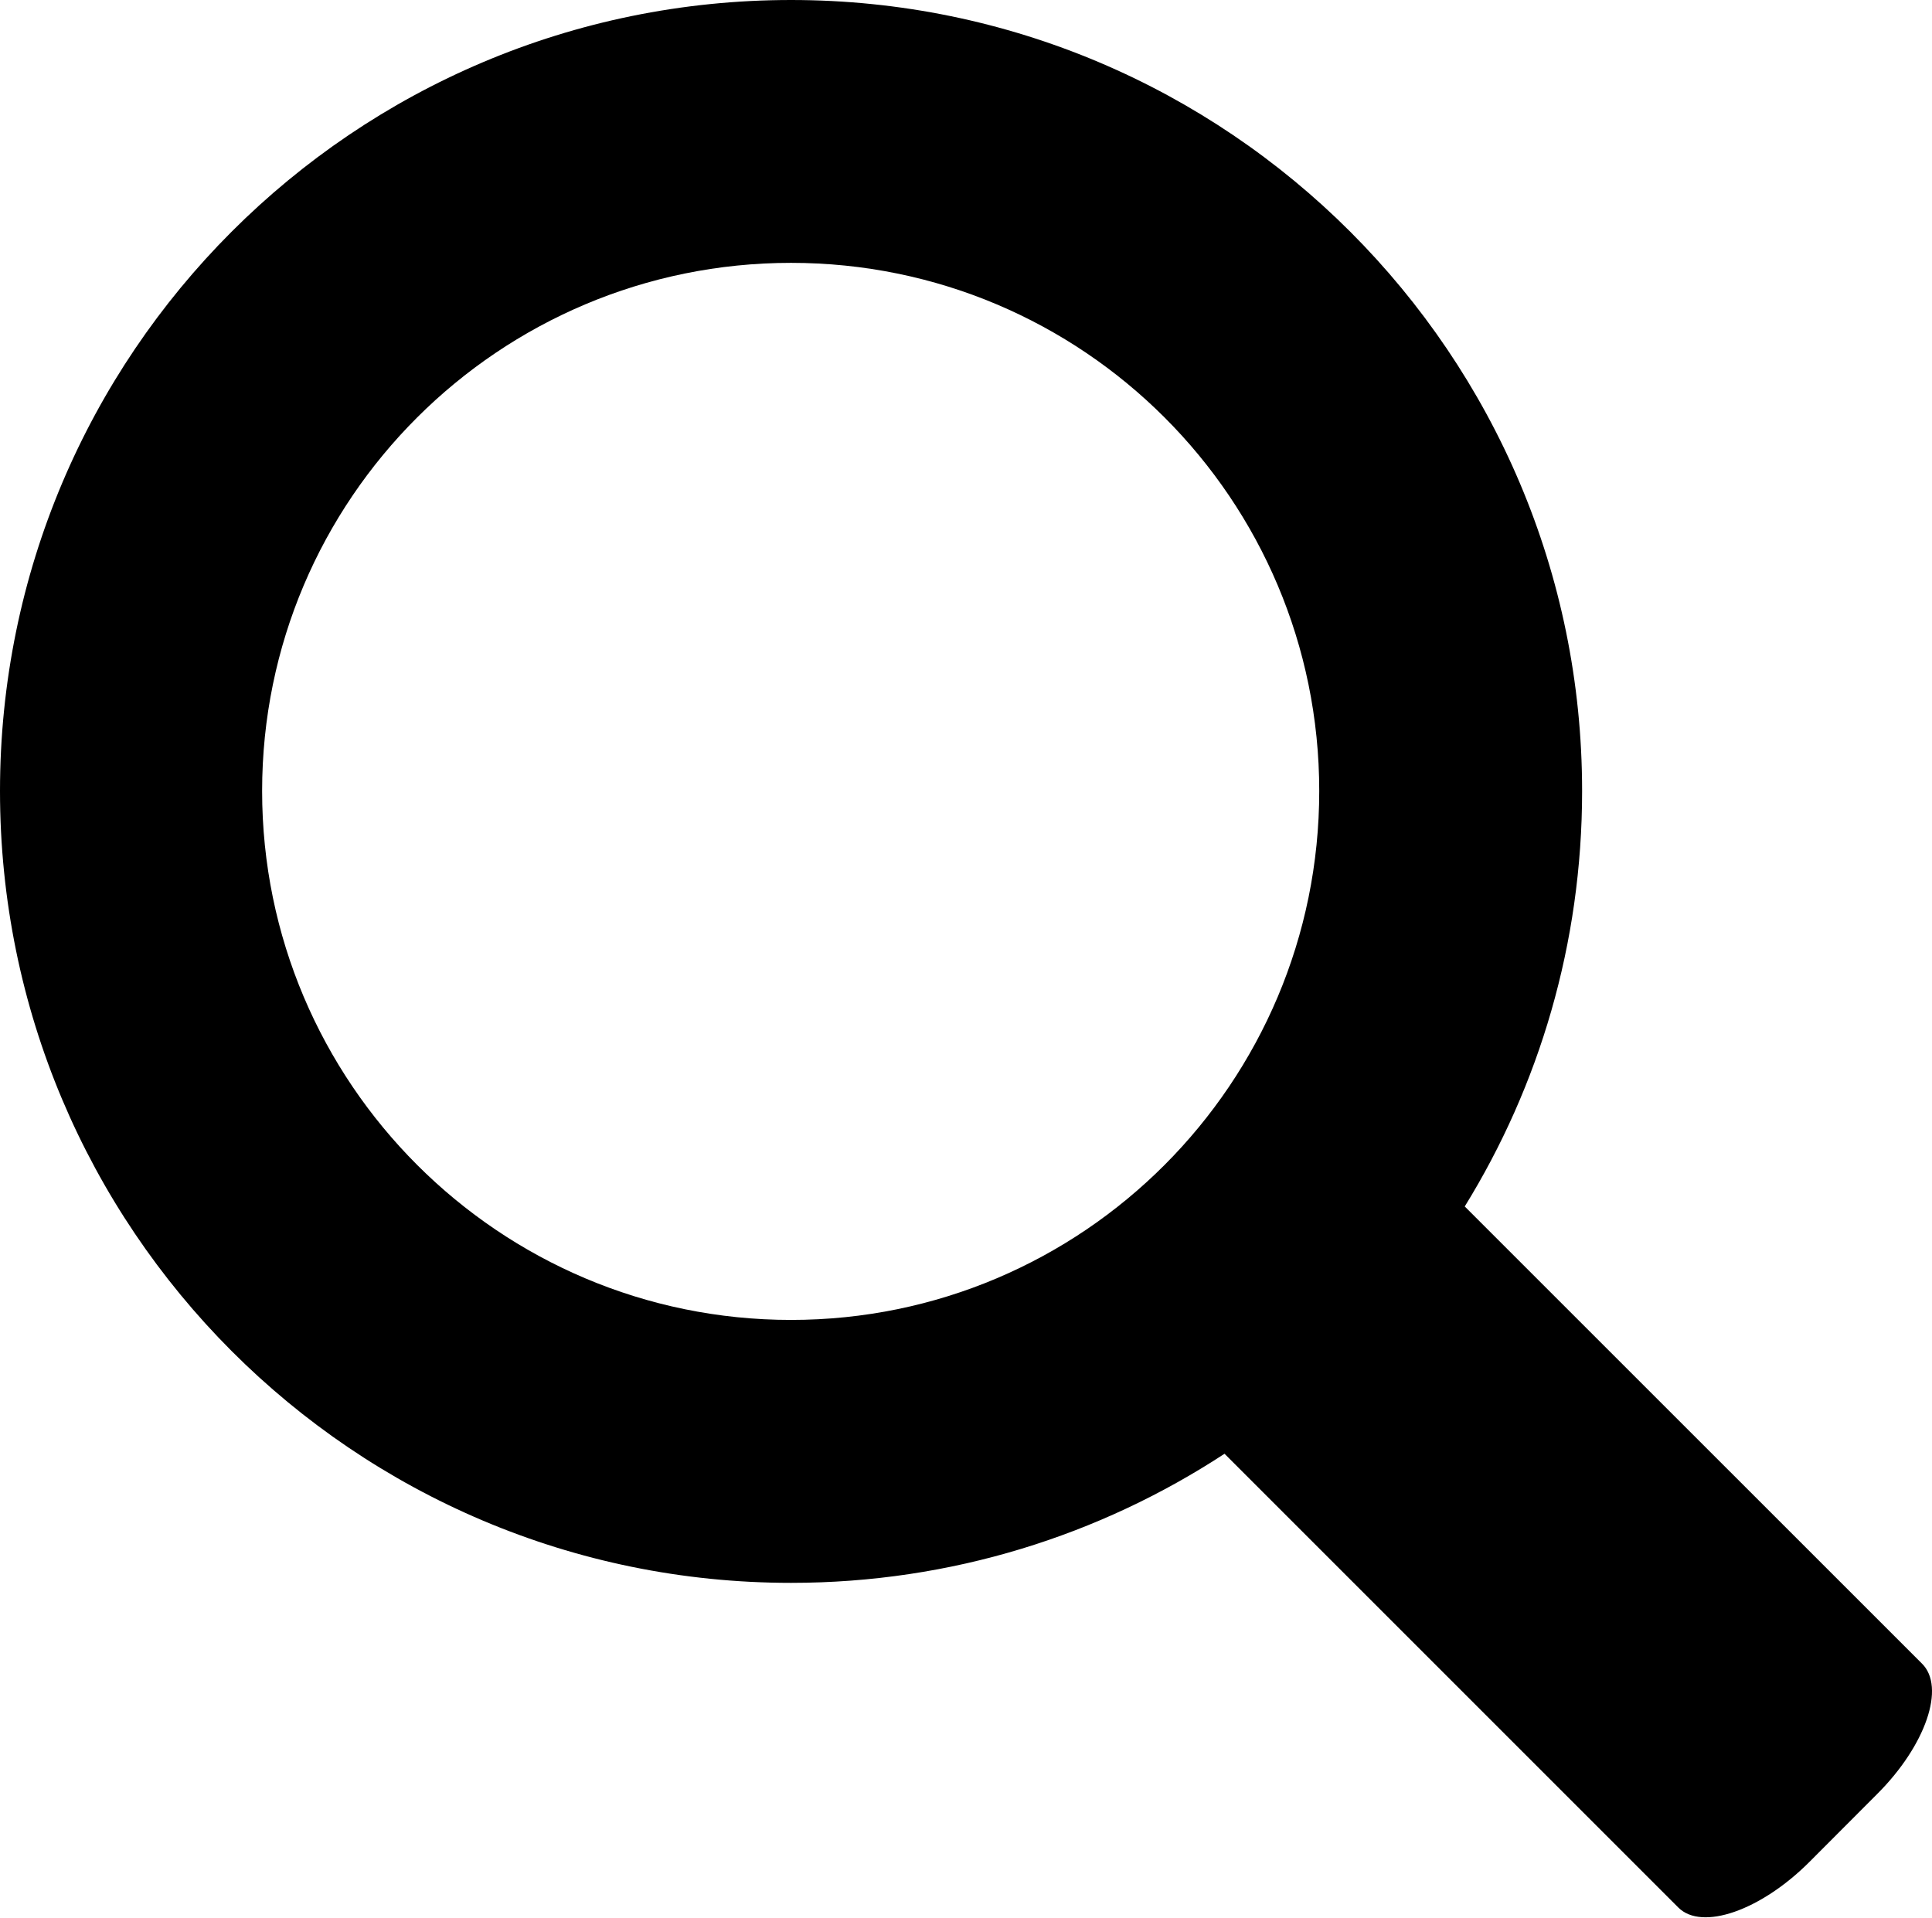
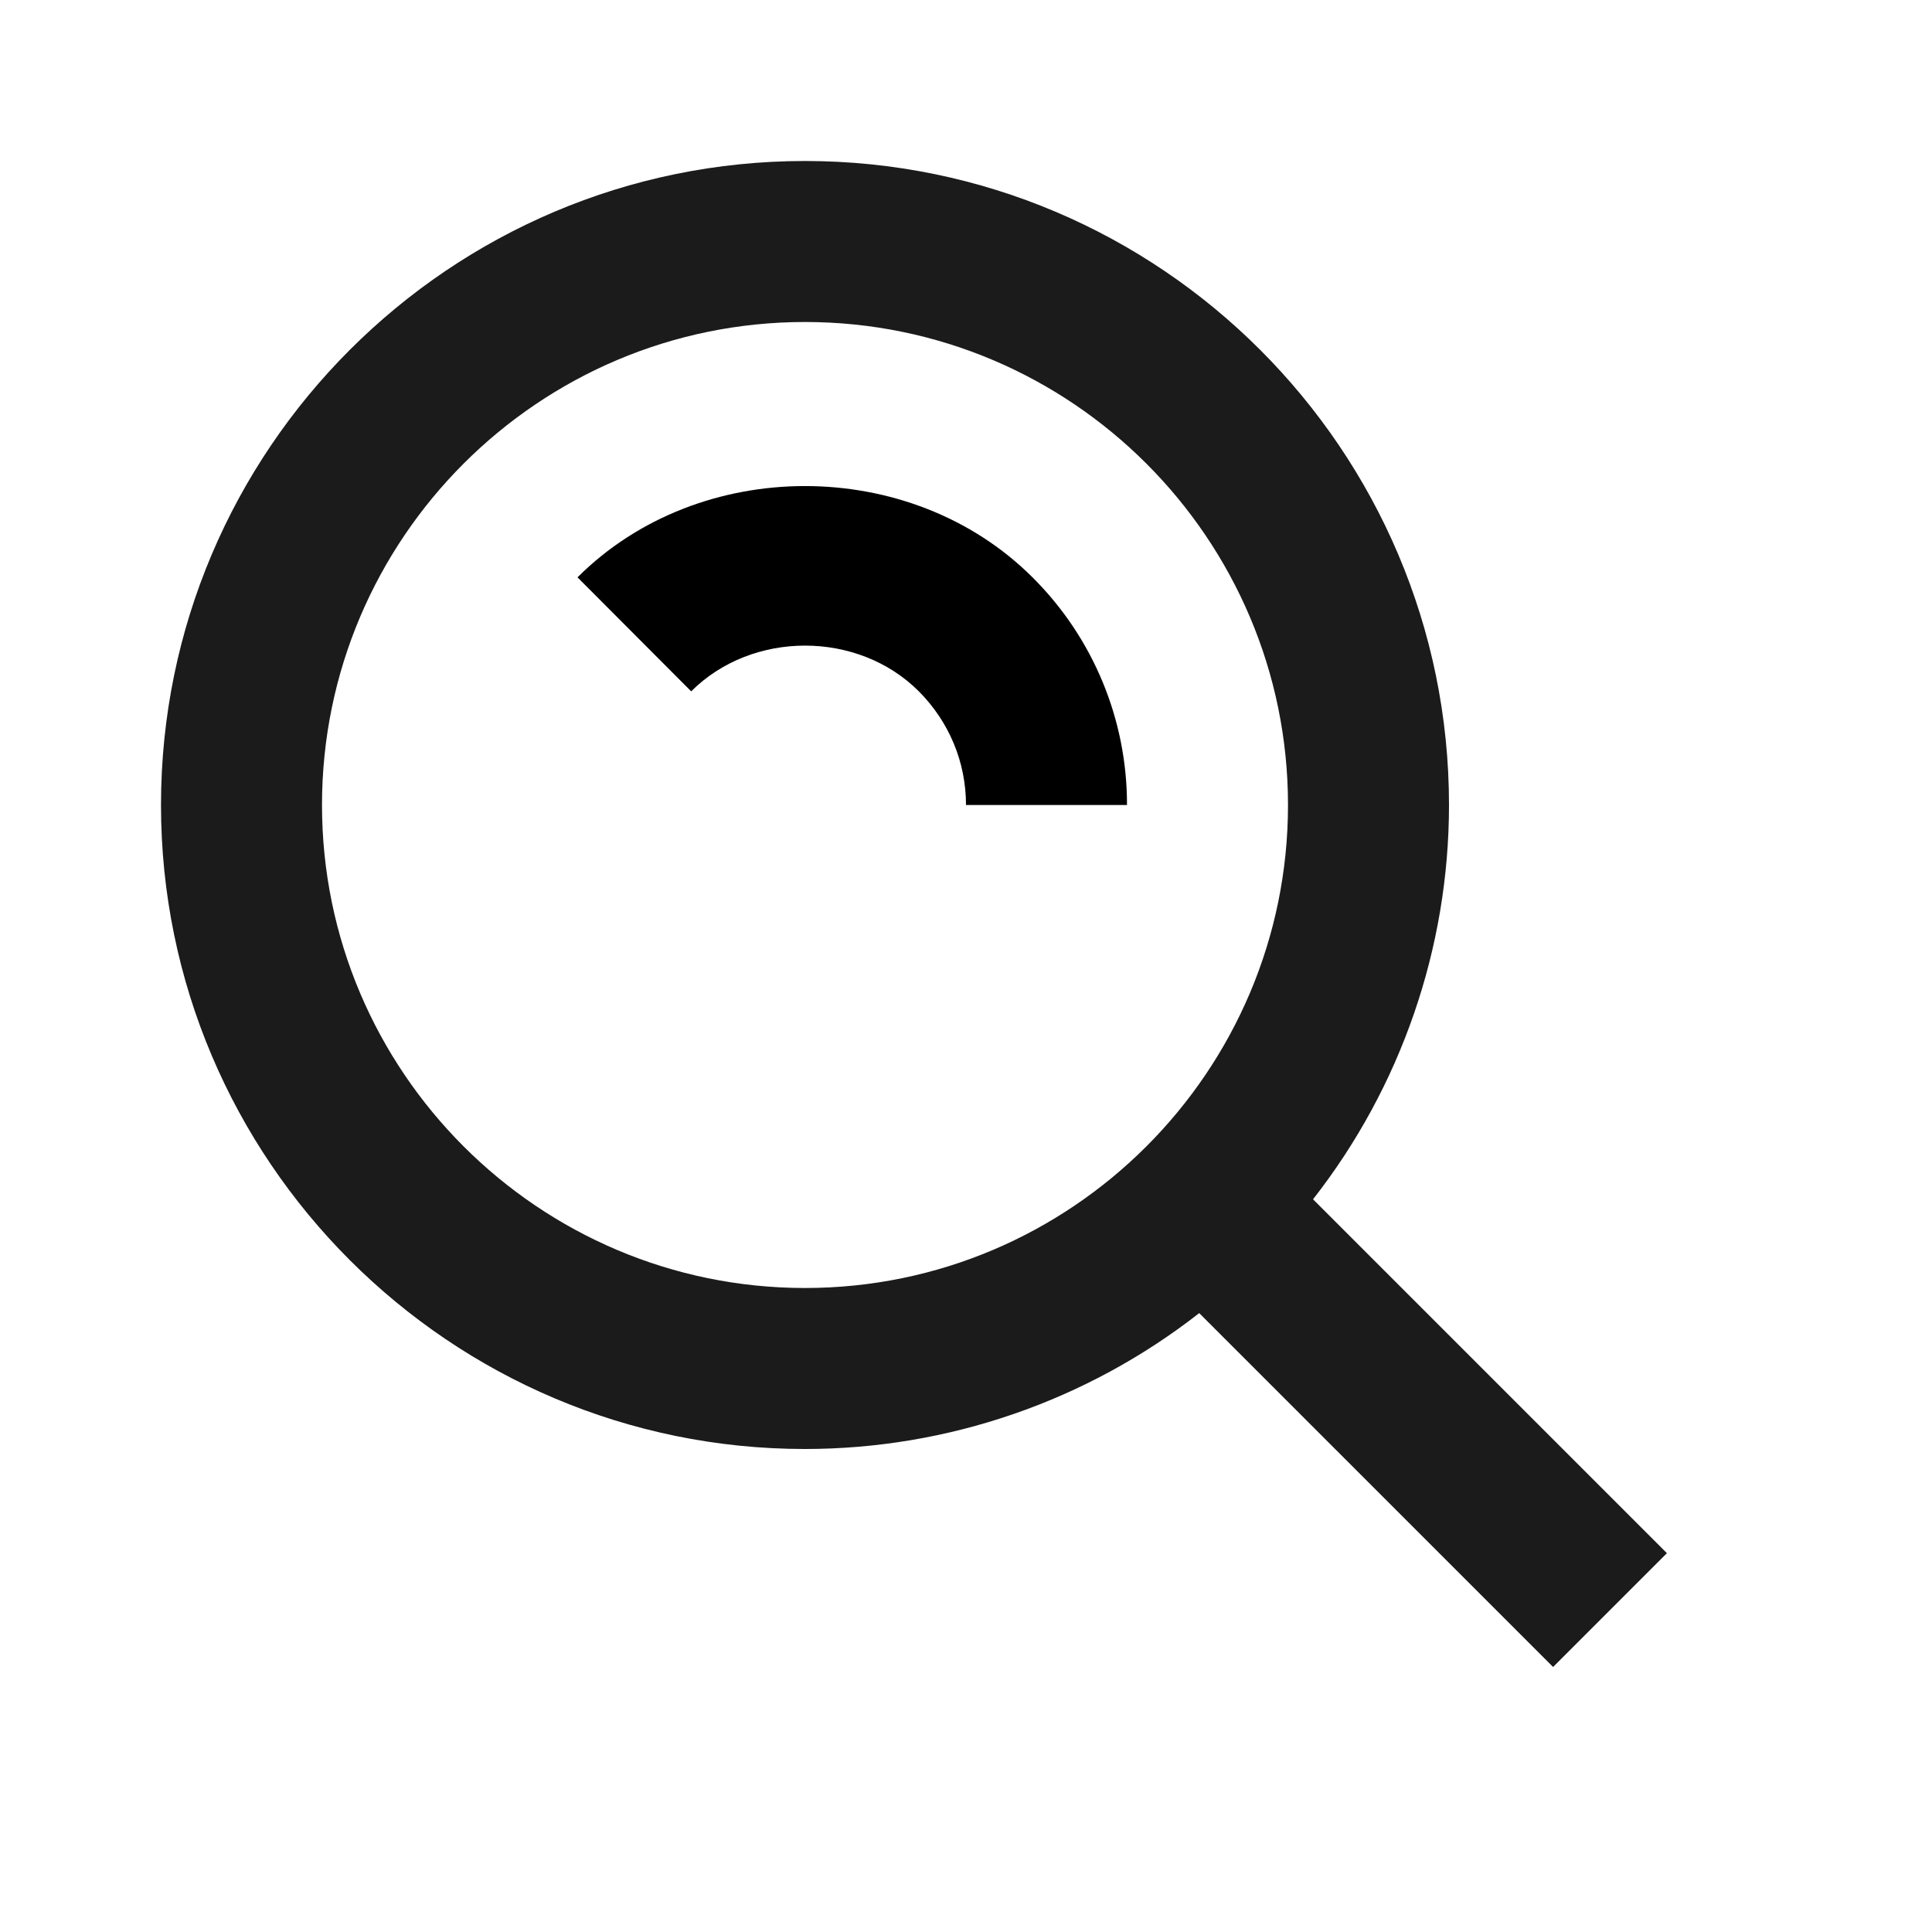
- <svg xmlns="http://www.w3.org/2000/svg" version="1.1" id="Layer_1" x="0px" y="0px" width="46.553" height="46.201" viewBox="0 0 46.553 46.201" enable-background="new 0 0 100 100" xml:space="preserve">
-   <defs id="defs13" />
-   <g id="XMLID_13_" transform="translate(-29.461,-26.738)">
-     <g id="g4">
-       <g id="XMLID_10_">
-         <g id="g7">
-           <path d="M 69.902,72.704 58.967,61.769 c -2.997,1.961 -6.579,3.111 -10.444,3.111 -10.539,0 -19.062,-8.542 -19.062,-19.081 0,-10.519 8.522,-19.061 19.062,-19.061 10.521,0 19.06,8.542 19.06,19.061 0,3.679 -1.036,7.107 -2.828,10.011 l 11.013,11.011 c 0.583,0.567 0.094,1.981 -1.076,3.148 l -1.64,1.644 c -1.17,1.167 -2.584,1.656 -3.15,1.091 z M 61.249,45.799 c 0,-7.033 -5.695,-12.727 -12.727,-12.727 -7.033,0 -12.745,5.694 -12.745,12.727 0,7.033 5.712,12.745 12.745,12.745 7.032,0 12.727,-5.711 12.727,-12.745 z" id="path9" />
-         </g>
-       </g>
-     </g>
-   </g>
+ <svg xmlns="http://www.w3.org/2000/svg" width="24" height="24" preserveAspectRatio="xMidYMid meet" viewBox="0 0 24 24">
+   <path d="M10 18a7.952 7.952 0 0 0 4.897-1.688l4.396 4.396l1.414-1.414l-4.396-4.396A7.952 7.952 0 0 0 18 10c0-4.411-3.589-8-8-8s-8 3.589-8 8s3.589 8 8 8zm0-14c3.309 0 6 2.691 6 6s-2.691 6-6 6s-6-2.691-6-6s2.691-6 6-6z" fill="#1b1b1b" />
+   <path d="M11.412 8.586c.379.38.588.882.588 1.414h2a3.977 3.977 0 0 0-1.174-2.828c-1.514-1.512-4.139-1.512-5.652 0l1.412 1.416c.76-.758 2.07-.756 2.826-.002z" fill="#1b1b1" />
+   <rect x="0" y="0" width="24" height="24" fill="rgba(0, 0, 0, 0)" />
</svg>
